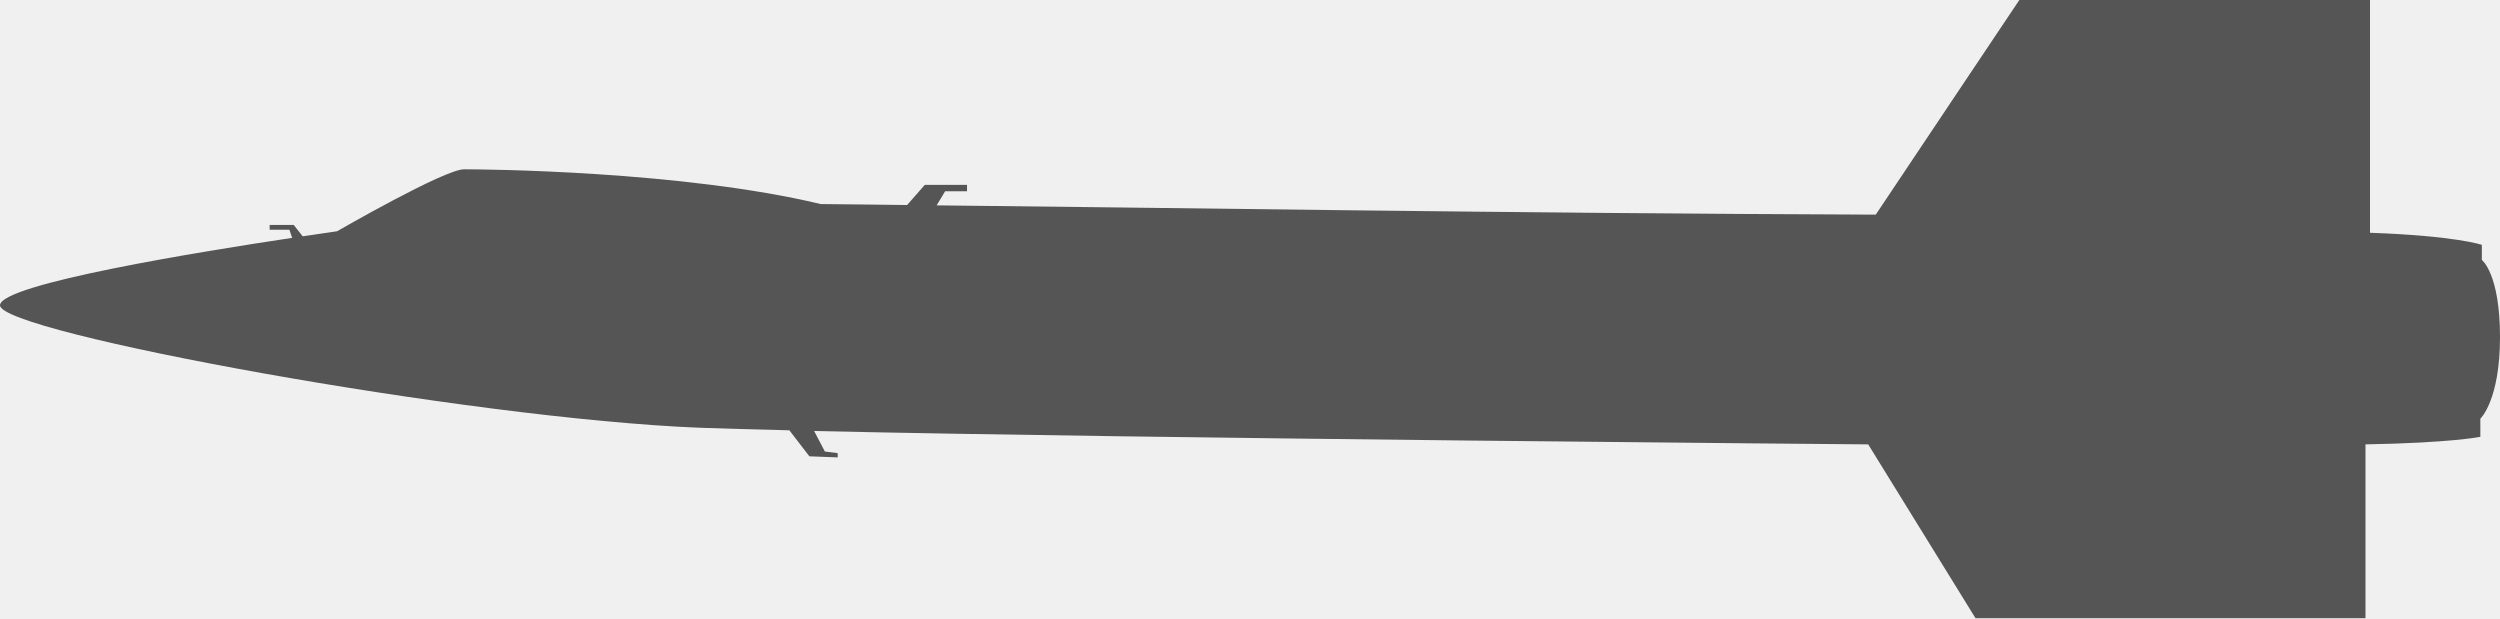
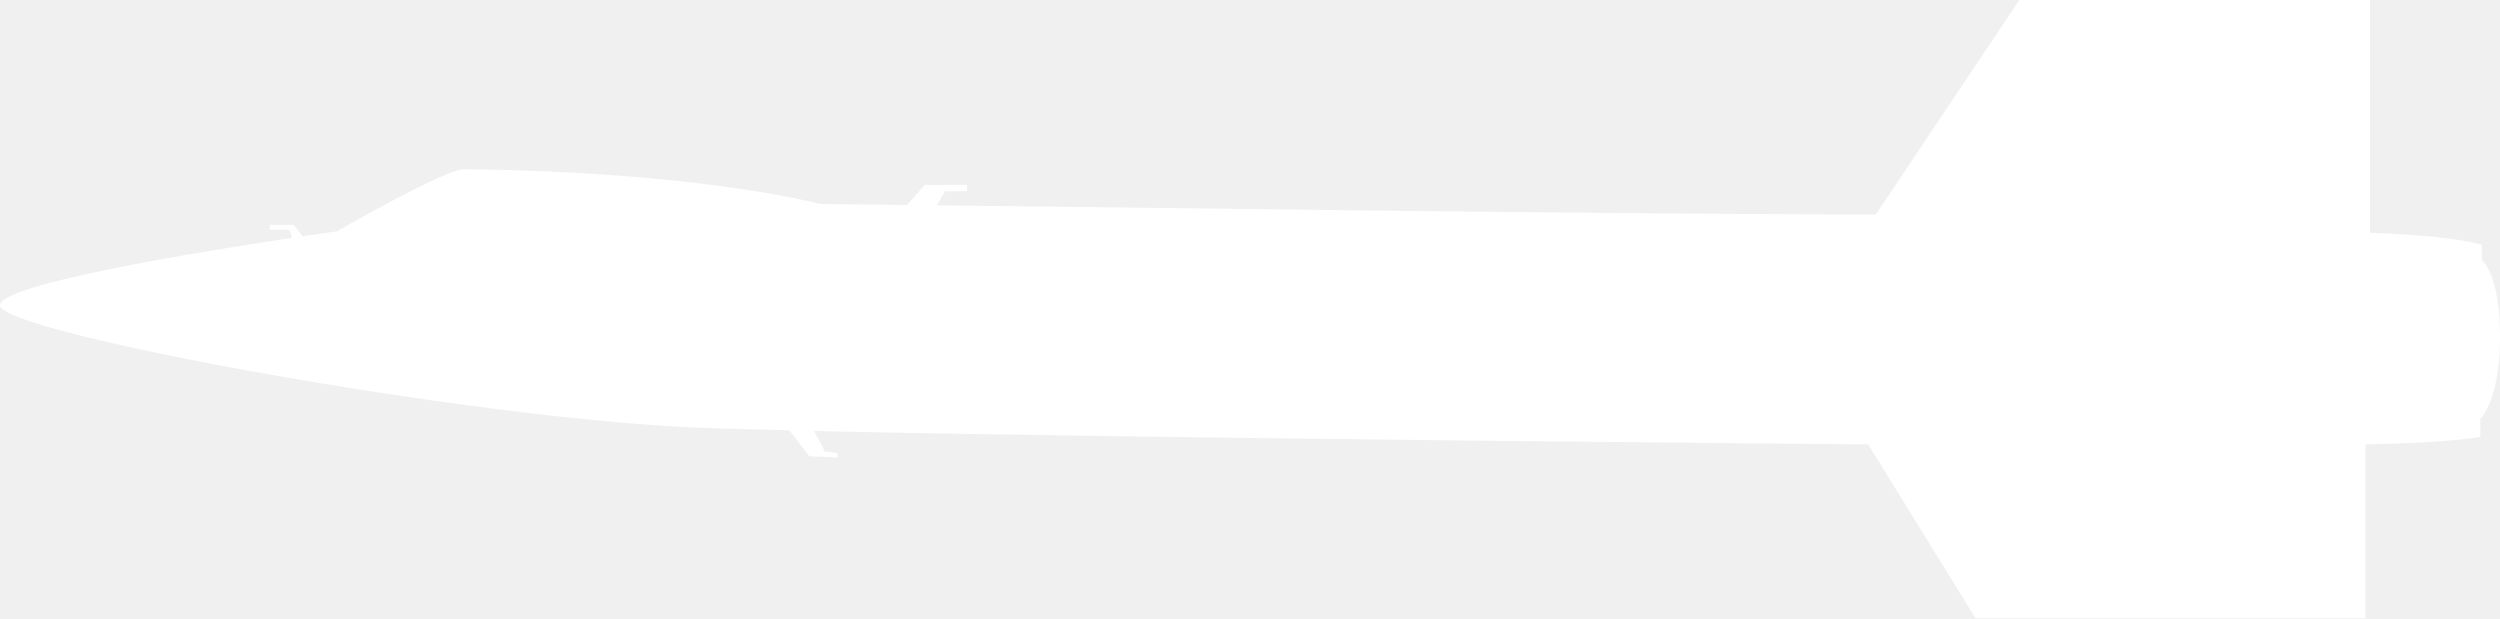
<svg xmlns="http://www.w3.org/2000/svg" width="3643.234" height="900.896" viewBox="0 0 963.939 238.362" version="1.1" id="svg1" xml:space="preserve">
  <defs id="defs1" />
  <g id="layer1" transform="translate(-7.509619,-13.11083)">
-     <path id="path1" style="fill:#555555;fill-opacity:1;stroke:none;stroke-width:25.863;stroke-linecap:round;stroke-linejoin:round;paint-order:markers stroke fill" d="m 786.12,13.111 c 0,0 -41.378,61.776 -55.365,82.757 C 590.074,95.365 444.382,93.016 368.665,92.29 l 3.259,-5.431 h 8.448 v -2.473 h -16.278 l -6.827,7.776 c -8.171,-0.067 -27.852,-0.374 -33.3,-0.374 -53.617,-12.821 -129.963,-13.404 -137.539,-13.404 -7.576,0 -48.954,23.895 -48.954,23.895 0,0 -7.462,1.099 -13.249,1.949 l -3.473,-4.387 h -9.272 v 1.854 h 7.624 l 1.044,3.133 C 85.832,109.972 7.51,122.582 7.51,130.835 c 0,10.49 180.666,43.709 269.833,47.206 8.559,0.336 21.51,0.66 34.525,0.982 l 7.719,10.036 10.92,0.412 v -1.648 l -4.945,-0.618 -4.143,-7.91 c 128.424,2.912 406.422,5.157 406.422,5.157 l 41.378,67.021 h 150.36 v -67.021 c 33.219,-0.583 44.292,-2.914 44.292,-2.914 v -6.993 c 0,0 7.576,-6.994 7.576,-31.471 0,-24.477 -6.994,-29.722 -6.994,-29.722 v -5.828 c 0,0 -9.907,-3.497 -43.127,-4.662 V 13.111 Z" />
+     <path id="path1" style="fill:#ffffff;fill-opacity:1;stroke:none;stroke:none;stroke-width:25.863;stroke-linecap:round;stroke-linejoin:round;paint-order:markers stroke fill" d="m 786.12,13.111 c 0,0 -41.378,61.776 -55.365,82.757 C 590.074,95.365 444.382,93.016 368.665,92.29 l 3.259,-5.431 h 8.448 v -2.473 h -16.278 l -6.827,7.776 c -8.171,-0.067 -27.852,-0.374 -33.3,-0.374 -53.617,-12.821 -129.963,-13.404 -137.539,-13.404 -7.576,0 -48.954,23.895 -48.954,23.895 0,0 -7.462,1.099 -13.249,1.949 l -3.473,-4.387 h -9.272 v 1.854 h 7.624 l 1.044,3.133 C 85.832,109.972 7.51,122.582 7.51,130.835 c 0,10.49 180.666,43.709 269.833,47.206 8.559,0.336 21.51,0.66 34.525,0.982 l 7.719,10.036 10.92,0.412 v -1.648 l -4.945,-0.618 -4.143,-7.91 c 128.424,2.912 406.422,5.157 406.422,5.157 l 41.378,67.021 h 150.36 v -67.021 c 33.219,-0.583 44.292,-2.914 44.292,-2.914 v -6.993 c 0,0 7.576,-6.994 7.576,-31.471 0,-24.477 -6.994,-29.722 -6.994,-29.722 v -5.828 c 0,0 -9.907,-3.497 -43.127,-4.662 V 13.111 Z" />
  </g>
</svg>
